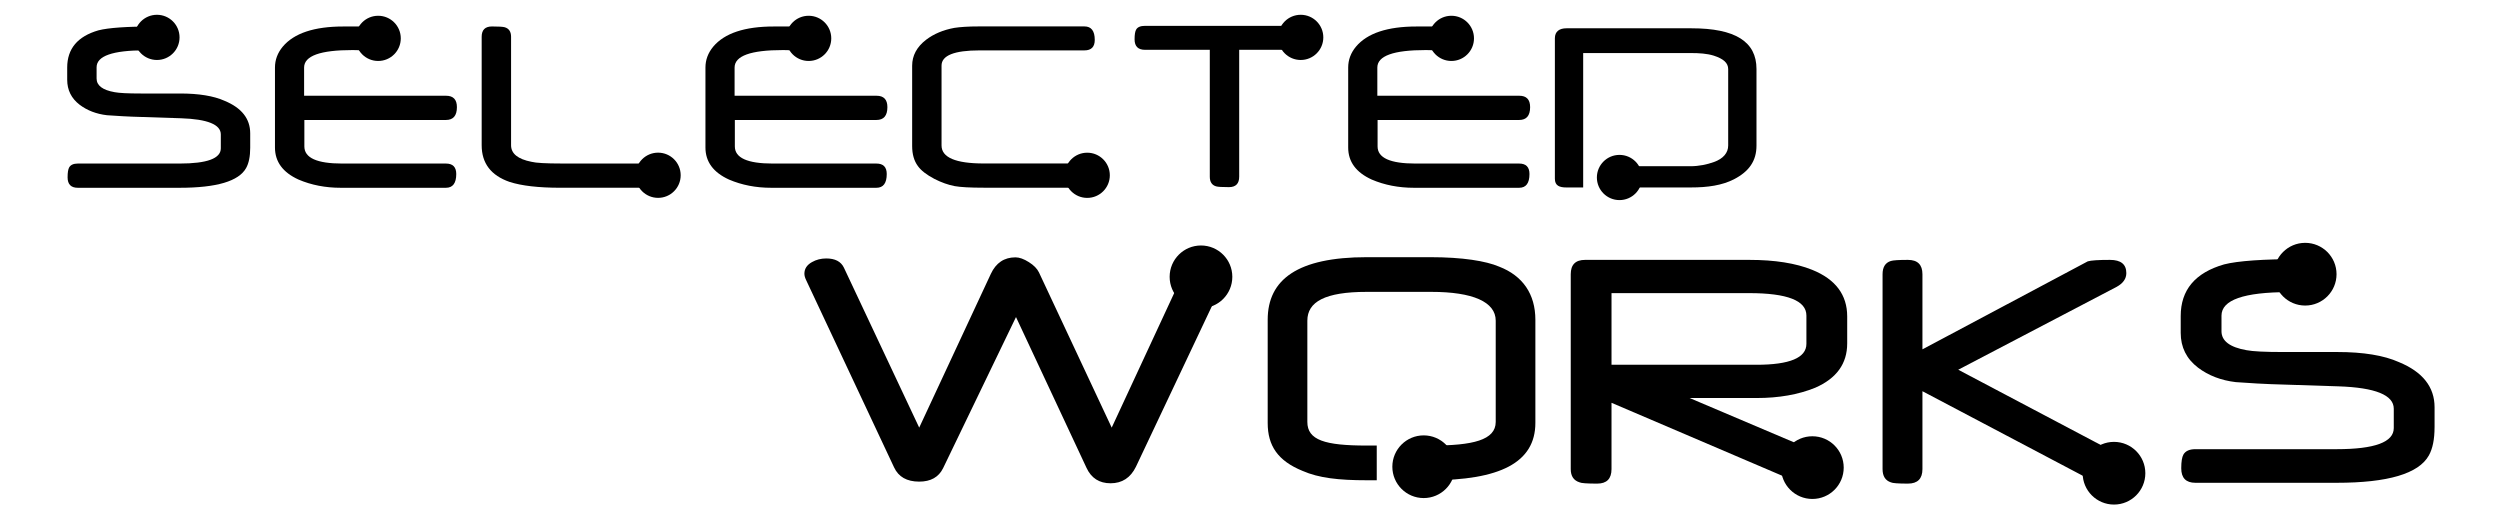
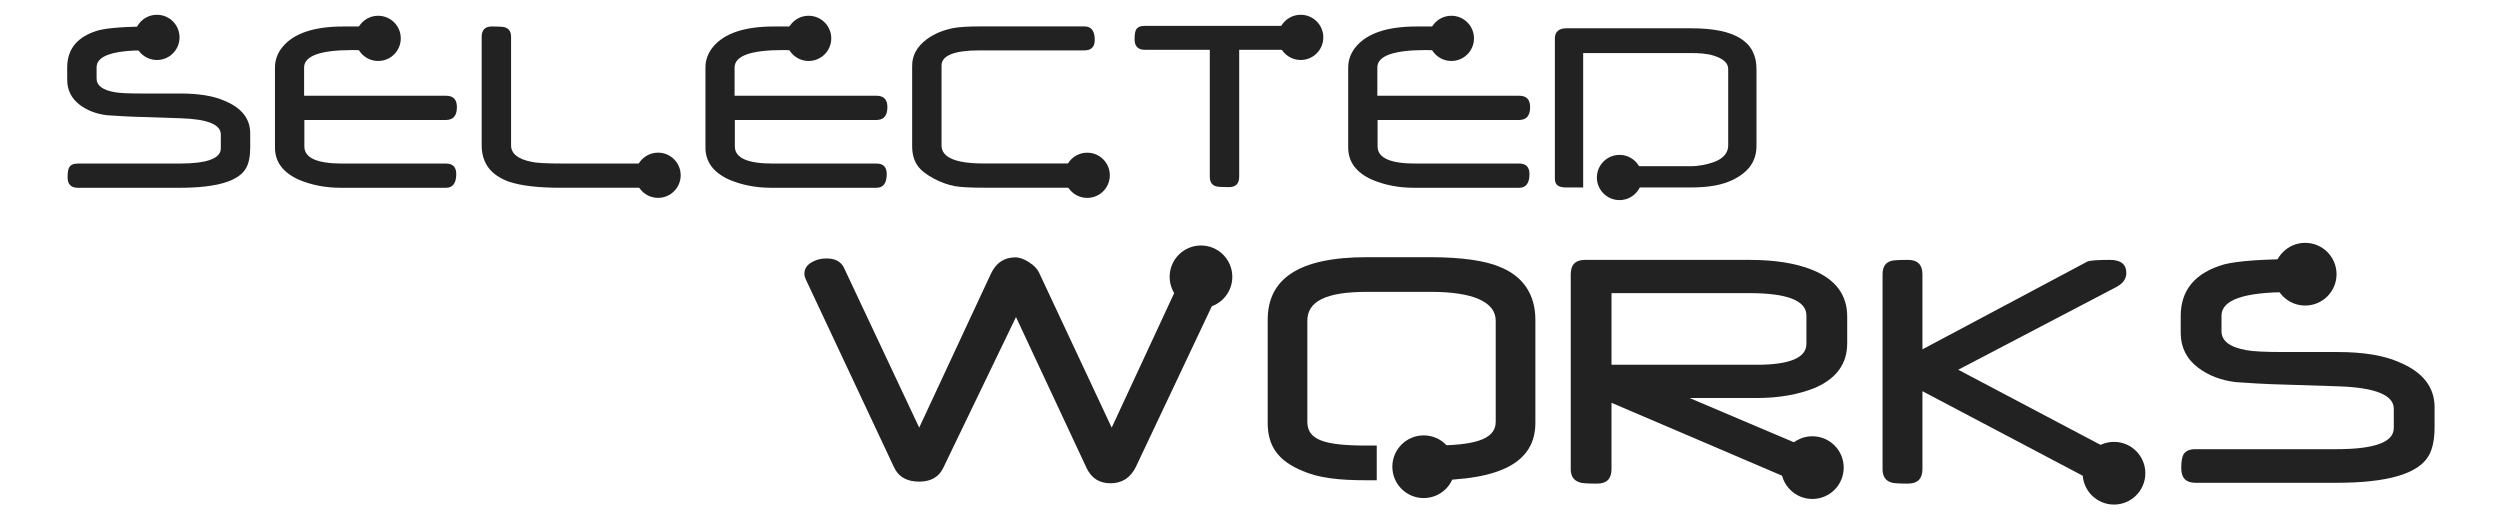
<svg xmlns="http://www.w3.org/2000/svg" version="1.1" id="Layer_1" x="0px" y="0px" width="706.833px" height="148px" viewBox="0 0 706.833 148" enable-background="new 0 0 706.833 148" xml:space="preserve">
  <g id="Layer_1_1_">
    <g>
      <g>
-         <path d="M187.927,50.125c0,1.973-0.975,2.958-2.922,2.958h-26.656c-6.092,0-10.846-0.549-14.266-1.647     c-5.268-1.821-7.898-5.277-7.898-10.371V10.4c0-1.947,0.973-2.92,2.92-2.92c1.872,0,3.07,0.075,3.595,0.224     c1.197,0.35,1.797,1.248,1.797,2.696v30.665c0,2.371,1.921,3.931,5.767,4.68c1.223,0.324,4.066,0.486,8.535,0.486h26.208     C186.953,46.23,187.927,47.527,187.927,50.125z" />
+         <path fill="#222222" d="M187.927,50.125c0,1.973-0.975,2.958-2.922,2.958h-26.656c-6.092,0-10.846-0.549-14.266-1.647     c-5.268-1.821-7.898-5.277-7.898-10.371V10.4c0-1.947,0.973-2.92,2.92-2.92c1.872,0,3.07,0.075,3.595,0.224     c1.197,0.35,1.797,1.248,1.797,2.696v30.665c0,2.371,1.921,3.931,5.767,4.68c1.223,0.324,4.066,0.486,8.535,0.486h26.208     C186.953,46.23,187.927,47.527,187.927,50.125z" />
      </g>
-       <circle cx="186.062" cy="49.551" r="6.39" />
+       <circle fill="#222222" cx="186.062" cy="49.551" r="6.39" />
    </g>
    <g>
      <g>
-         <path d="M70.742,41.785c0,2.445-0.389,4.355-1.161,5.729c-2.071,3.719-8.336,5.579-18.794,5.579H21.995     c-1.924,0-2.884-0.985-2.884-2.958c0-1.348,0.15-2.283,0.449-2.808c0.424-0.724,1.236-1.086,2.435-1.086h28.792     c7.763,0,11.644-1.435,11.644-4.306v-3.932c0-2.795-3.757-4.318-11.27-4.568l-13.815-0.449c-0.649-0.024-1.567-0.067-2.752-0.131     c-1.186-0.062-2.639-0.155-4.361-0.279c-2.996-0.35-5.565-1.335-7.713-2.958C20.173,27.819,19,25.461,19,22.541v-3.444     c0-5.317,2.944-8.824,8.836-10.521c2.819-0.724,7.986-1.085,15.501-1.085c1.946,0,2.92,1.272,2.92,3.819     c0,1.473-0.587,2.396-1.76,2.771c-0.176,0.1-1.361,0.15-3.558,0.15c-9.086,0-13.629,1.597-13.629,4.792v3.182     c0,1.972,1.697,3.258,5.092,3.856c0.649,0.125,1.593,0.219,2.827,0.281c1.235,0.063,2.752,0.094,4.549,0.094h11.119     c5.316,0,9.512,0.687,12.581,2.06c4.842,1.997,7.264,5.066,7.264,9.21V41.785z" />
+         <path fill="#222222" d="M70.742,41.785c0,2.445-0.389,4.355-1.161,5.729c-2.071,3.719-8.336,5.579-18.794,5.579H21.995     c-1.924,0-2.884-0.985-2.884-2.958c0-1.348,0.15-2.283,0.449-2.808c0.424-0.724,1.236-1.086,2.435-1.086h28.792     c7.763,0,11.644-1.435,11.644-4.306v-3.932c0-2.795-3.757-4.318-11.27-4.568l-13.815-0.449c-0.649-0.024-1.567-0.067-2.752-0.131     c-1.186-0.062-2.639-0.155-4.361-0.279c-2.996-0.35-5.565-1.335-7.713-2.958C20.173,27.819,19,25.461,19,22.541v-3.444     c0-5.317,2.944-8.824,8.836-10.521c2.819-0.724,7.986-1.085,15.501-1.085c1.946,0,2.92,1.272,2.92,3.819     c0,1.473-0.587,2.396-1.76,2.771c-0.176,0.1-1.361,0.15-3.558,0.15c-9.086,0-13.629,1.597-13.629,4.792v3.182     c0,1.972,1.697,3.258,5.092,3.856c0.649,0.125,1.593,0.219,2.827,0.281c1.235,0.063,2.752,0.094,4.549,0.094h11.119     c5.316,0,9.512,0.687,12.581,2.06c4.842,1.997,7.264,5.066,7.264,9.21V41.785z" />
      </g>
-       <circle cx="44.374" cy="10.57" r="6.39" />
+       <circle fill="#222222" cx="44.374" cy="10.57" r="6.39" />
    </g>
    <g>
      <g>
-         <path d="M129.184,30.291c0,2.421-1.037,3.632-3.106,3.632H86.054v7.488c0,3.22,3.558,4.83,10.67,4.83h29.354     c1.946,0,2.92,0.987,2.92,2.958c0,2.597-0.974,3.894-2.92,3.894H96.349c-4.343,0-8.323-0.772-11.942-2.321     c-4.443-2.023-6.664-5.043-6.664-9.063V19.096c0-2.172,0.734-4.143,2.209-5.916c3.192-3.793,8.896-5.69,17.109-5.69h8.124     c1.921,0,2.884,1.272,2.884,3.819c0,1.972-0.963,2.958-2.884,2.958h-1.197h-0.749h-0.412c-0.274,0-0.425-0.012-0.448-0.037     c-0.626-0.025-1.161-0.044-1.61-0.056c-0.449-0.013-0.822-0.019-1.124-0.019c-9.109,0-13.664,1.646-13.664,4.942v7.974h40.136     C128.16,27.07,129.184,28.145,129.184,30.291z" />
+         <path fill="#222222" d="M129.184,30.291c0,2.421-1.037,3.632-3.106,3.632H86.054v7.488c0,3.22,3.558,4.83,10.67,4.83h29.354     c1.946,0,2.92,0.987,2.92,2.958c0,2.597-0.974,3.894-2.92,3.894H96.349c-4.343,0-8.323-0.772-11.942-2.321     c-4.443-2.023-6.664-5.043-6.664-9.063V19.096c0-2.172,0.734-4.143,2.209-5.916c3.192-3.793,8.896-5.69,17.109-5.69h8.124     c1.921,0,2.884,1.272,2.884,3.819c0,1.972-0.963,2.958-2.884,2.958h-1.197h-0.749h-0.412c-0.274,0-0.425-0.012-0.448-0.037     c-0.626-0.025-1.161-0.044-1.61-0.056c-0.449-0.013-0.822-0.019-1.124-0.019c-9.109,0-13.664,1.646-13.664,4.942v7.974h40.136     C128.16,27.07,129.184,28.145,129.184,30.291z" />
      </g>
-       <circle cx="106.924" cy="10.848" r="6.39" />
+       <circle fill="#222222" cx="106.924" cy="10.848" r="6.39" />
    </g>
    <g>
      <g>
-         <path d="M250.895,30.291c0,2.421-1.035,3.632-3.107,3.632h-40.022v7.488c0,3.22,3.557,4.83,10.67,4.83h29.353     c1.947,0,2.921,0.987,2.921,2.958c0,2.597-0.974,3.894-2.921,3.894h-29.727c-4.343,0-8.325-0.772-11.943-2.321     c-4.443-2.021-6.665-5.041-6.665-9.062V19.096c0-2.172,0.736-4.143,2.209-5.916c3.195-3.793,8.898-5.69,17.11-5.69h8.124     c1.922,0,2.884,1.272,2.884,3.819c0,1.972-0.962,2.958-2.884,2.958h-1.197h-0.749h-0.411c-0.275,0-0.426-0.012-0.449-0.037     c-0.624-0.025-1.16-0.044-1.61-0.056c-0.448-0.013-0.823-0.019-1.122-0.019c-9.111,0-13.666,1.646-13.666,4.942v7.974h40.136     C249.87,27.07,250.895,28.145,250.895,30.291z" />
+         <path fill="#222222" d="M250.895,30.291c0,2.421-1.035,3.632-3.107,3.632h-40.022v7.488c0,3.22,3.557,4.83,10.67,4.83h29.353     c1.947,0,2.921,0.987,2.921,2.958c0,2.597-0.974,3.894-2.921,3.894h-29.727c-4.343,0-8.325-0.772-11.943-2.321     c-4.443-2.021-6.665-5.041-6.665-9.062V19.096c0-2.172,0.736-4.143,2.209-5.916c3.195-3.793,8.898-5.69,17.11-5.69h8.124     c1.922,0,2.884,1.272,2.884,3.819c0,1.972-0.962,2.958-2.884,2.958H225.7h-0.749h-0.411c-0.275,0-0.426-0.012-0.449-0.037     c-0.624-0.025-1.16-0.044-1.61-0.056c-0.448-0.013-0.823-0.019-1.122-0.019c-9.111,0-13.666,1.646-13.666,4.942v7.974h40.136     C249.87,27.07,250.895,28.145,250.895,30.291z" />
      </g>
-       <circle cx="228.635" cy="10.848" r="6.39" />
+       <circle fill="#222222" cx="228.635" cy="10.848" r="6.39" />
    </g>
    <g>
      <g>
-         <path d="M309.524,11.288c0,1.972-0.975,2.958-2.92,2.958h-29.616c-7.188,0-10.782,1.436-10.782,4.305v22.577     c0,3.396,3.981,5.092,11.943,5.092h28.268c2.021,0,3.032,1.136,3.032,3.407c0,2.297-1.011,3.443-3.032,3.443h-28.268     c-3.818,0-6.564-0.148-8.236-0.448c-1.822-0.349-3.72-1.022-5.691-2.021c-2.246-1.174-3.818-2.396-4.718-3.67     c-1.071-1.447-1.608-3.332-1.608-5.654V18.588c0-2.869,1.311-5.316,3.931-7.338c2.197-1.672,4.867-2.795,8.013-3.37     c0.798-0.125,1.771-0.225,2.92-0.299c1.148-0.075,2.509-0.113,4.081-0.113h29.767C308.55,7.468,309.524,8.741,309.524,11.288z" />
+         <path fill="#222222" d="M309.524,11.288c0,1.972-0.976,2.958-2.921,2.958h-29.616c-7.188,0-10.782,1.436-10.782,4.305v22.577     c0,3.396,3.981,5.092,11.943,5.092h28.268c2.021,0,3.032,1.136,3.032,3.407c0,2.297-1.012,3.443-3.032,3.443h-28.268     c-3.818,0-6.564-0.148-8.236-0.448c-1.822-0.349-3.72-1.022-5.691-2.021c-2.246-1.174-3.818-2.396-4.718-3.67     c-1.071-1.447-1.608-3.332-1.608-5.654V18.588c0-2.869,1.311-5.316,3.931-7.338c2.197-1.672,4.867-2.795,8.013-3.37     c0.798-0.125,1.771-0.225,2.92-0.299c1.148-0.075,2.509-0.113,4.081-0.113h29.768C308.55,7.468,309.524,8.741,309.524,11.288z" />
      </g>
-       <circle cx="307.394" cy="49.562" r="6.39" />
+       <circle fill="#222222" cx="307.394" cy="49.562" r="6.39" />
    </g>
    <g>
      <g>
-         <path d="M371.741,11.127c0,1.973-0.973,2.958-2.922,2.958h-18.457v35.867c0,1.973-0.965,2.958-2.896,2.958     c-1.956,0-3.171-0.075-3.646-0.225c-1.179-0.35-1.77-1.261-1.77-2.733V14.085h-18.309c-1.971,0-2.957-0.985-2.957-2.958     c0-1.348,0.149-2.271,0.449-2.771c0.397-0.698,1.234-1.048,2.508-1.048h45.078C370.77,7.309,371.741,8.581,371.741,11.127z" />
+         <path fill="#222222" d="M371.741,11.127c0,1.973-0.973,2.958-2.922,2.958h-18.457v35.867c0,1.973-0.965,2.958-2.896,2.958     c-1.956,0-3.171-0.075-3.646-0.225c-1.18-0.35-1.771-1.261-1.771-2.733V14.085h-18.309c-1.972,0-2.957-0.985-2.957-2.958     c0-1.348,0.148-2.271,0.449-2.771c0.396-0.698,1.233-1.048,2.508-1.048h45.078C370.77,7.309,371.741,8.581,371.741,11.127z" />
      </g>
-       <circle cx="367.756" cy="10.57" r="6.39" />
+       <circle fill="#222222" cx="367.756" cy="10.57" r="6.39" />
    </g>
    <g>
      <g>
-         <path d="M432.616,30.291c0,2.421-1.035,3.632-3.106,3.632h-40.021v7.488c0,3.22,3.557,4.83,10.67,4.83h29.354     c1.946,0,2.92,0.987,2.92,2.958c0,2.597-0.974,3.894-2.92,3.894h-29.729c-4.344,0-8.324-0.772-11.942-2.321     c-4.443-2.021-6.664-5.041-6.664-9.062V19.096c0-2.172,0.733-4.143,2.209-5.916c3.194-3.793,8.897-5.69,17.108-5.69h8.125     c1.922,0,2.883,1.272,2.883,3.819c0,1.972-0.961,2.958-2.883,2.958h-1.196h-0.75h-0.41c-0.275,0-0.426-0.012-0.449-0.037     c-0.625-0.025-1.158-0.044-1.609-0.056c-0.448-0.013-0.823-0.019-1.123-0.019c-9.11,0-13.666,1.646-13.666,4.942v7.974h40.138     C431.593,27.07,432.616,28.145,432.616,30.291z" />
+         <path fill="#222222" d="M432.616,30.291c0,2.421-1.035,3.632-3.105,3.632h-40.021v7.488c0,3.22,3.557,4.83,10.67,4.83h29.354     c1.947,0,2.92,0.987,2.92,2.958c0,2.597-0.973,3.894-2.92,3.894h-29.729c-4.344,0-8.324-0.772-11.941-2.321     c-4.443-2.021-6.664-5.041-6.664-9.062V19.096c0-2.172,0.732-4.143,2.209-5.916c3.193-3.793,8.896-5.69,17.107-5.69h8.125     c1.922,0,2.883,1.272,2.883,3.819c0,1.972-0.961,2.958-2.883,2.958h-1.195h-0.75h-0.41c-0.275,0-0.426-0.012-0.449-0.037     c-0.625-0.025-1.158-0.044-1.609-0.056c-0.447-0.013-0.822-0.019-1.123-0.019c-9.109,0-13.666,1.646-13.666,4.942v7.974h40.139     C431.592,27.07,432.616,28.145,432.616,30.291z" />
      </g>
-       <circle cx="410.355" cy="10.848" r="6.39" />
+       <circle fill="#222222" cx="410.356" cy="10.848" r="6.39" />
    </g>
    <g>
-       <path d="M478.25,8h-35.381c-1.945,0-3.253,0.868-3.253,2.815v39.724c0,1.973,1.308,2.461,3.253,2.461h4.747v-6.354V15h30.41    c2.396,0,4.59,0.136,6.513,0.734c2.694,0.875,4.077,2.033,4.077,3.804v21.603c0,2.049-1.368,3.725-4.041,4.67    c-1.87,0.674-4.129,1.188-6.698,1.188h-19.261v6h19.447c4.814,0,8.814-0.601,12.16-2.297c4.316-2.222,6.393-5.229,6.393-9.524    V19.501C496.616,11.765,490.606,8,478.25,8z" />
-       <circle cx="457.881" cy="50.183" r="6.39" />
+       <path fill="#222222" d="M478.25,8H442.87c-1.945,0-3.254,0.868-3.254,2.815v39.724c0,1.973,1.309,2.461,3.254,2.461h4.746v-6.354    V15h30.41c2.396,0,4.59,0.136,6.514,0.734c2.693,0.875,4.076,2.033,4.076,3.804v21.603c0,2.049-1.367,3.725-4.041,4.67    c-1.869,0.674-4.129,1.188-6.697,1.188h-19.262v6h19.447c4.814,0,8.814-0.601,12.16-2.297c4.316-2.222,6.393-5.229,6.393-9.524    V19.501C496.616,11.765,490.606,8,478.25,8z" />
+       <circle fill="#222222" cx="457.881" cy="50.183" r="6.39" />
    </g>
    <g>
-       <circle cx="402.524" cy="131.958" r="8.862" />
-       <path d="M423.846,75.38c-3.742-1.592-10.344-2.667-19.447-2.667h-17.966c-19.494,0-28.014,6.27-28.014,17.696v29.187    c0,6.439,2.885,10.709,9.876,13.549c4.57,2.006,10.208,2.64,18.138,2.64h2.819v-9.812h-2.857c-11.782,0-16.764-1.529-16.764-6.688    V90.668c0-5.331,4.979-8.145,16.764-8.145h18.301c11.681,0,18.193,2.812,18.193,8.145v28.616c0,5.157-6.498,6.688-18.143,6.688    h-4.281v9.811h3.934c19.562,0,29.703-4.918,29.703-16.239V90.409C434.1,83.174,430.561,77.977,423.846,75.38z" />
+       <circle fill="#222222" cx="402.524" cy="131.958" r="8.862" />
+       <path fill="#222222" d="M423.846,75.38c-3.742-1.592-10.344-2.667-19.447-2.667h-17.967c-19.492,0-28.014,6.27-28.014,17.696    v29.187c0,6.439,2.885,10.709,9.877,13.549c4.57,2.006,10.207,2.641,18.137,2.641h2.82v-9.812h-2.857    c-11.781,0-16.764-1.529-16.764-6.688V90.668c0-5.331,4.979-8.145,16.764-8.145h18.301c11.682,0,18.193,2.812,18.193,8.145v28.616    c0,5.157-6.498,6.688-18.143,6.688h-4.281v9.811h3.934c19.562,0,29.703-4.918,29.703-16.239V90.409    C434.1,83.174,430.561,77.977,423.846,75.38z" />
    </g>
    <g>
      <g>
-         <path d="M688.328,120.822c0,3.393-0.539,6.041-1.609,7.945c-2.875,5.156-11.562,7.735-26.07,7.735h-39.936     c-2.67,0-4.002-1.367-4.002-4.104c0-1.867,0.211-3.168,0.623-3.896c0.59-1.004,1.715-1.505,3.379-1.505h39.936     c10.769,0,16.15-1.99,16.15-5.973v-5.453c0-3.881-5.213-5.99-15.631-6.34l-19.166-0.619c-0.9-0.034-2.172-0.096-3.816-0.182     c-1.645-0.089-3.662-0.219-6.049-0.391c-4.154-0.484-7.723-1.854-10.697-4.104c-3.256-2.492-4.881-5.767-4.881-9.815V89.35     c0-7.375,4.084-12.238,12.256-14.595c3.91-1.003,11.078-1.506,21.502-1.506c2.695,0,4.052,1.767,4.052,5.297     c0,2.044-0.814,3.325-2.445,3.845c-0.24,0.137-1.885,0.207-4.932,0.207c-12.601,0-18.902,2.217-18.902,6.646v4.413     c0,2.735,2.354,4.519,7.061,5.35c0.904,0.175,2.209,0.304,3.924,0.39c1.716,0.086,3.814,0.129,6.31,0.129h15.426     c7.377,0,13.188,0.953,17.451,2.855c6.717,2.77,10.072,7.029,10.072,12.776v5.665H688.328L688.328,120.822z" />
+         <path fill="#222222" d="M688.329,120.822c0,3.393-0.539,6.041-1.609,7.945c-2.875,5.155-11.562,7.734-26.07,7.734h-39.936     c-2.67,0-4.002-1.367-4.002-4.104c0-1.867,0.211-3.168,0.623-3.896c0.59-1.004,1.715-1.505,3.379-1.505h39.936     c10.77,0,16.15-1.99,16.15-5.974v-5.453c0-3.881-5.213-5.989-15.631-6.34l-19.166-0.619c-0.9-0.033-2.172-0.096-3.816-0.182     c-1.645-0.089-3.662-0.219-6.049-0.391c-4.154-0.484-7.723-1.854-10.697-4.104c-3.256-2.492-4.881-5.768-4.881-9.815V89.35     c0-7.375,4.084-12.238,12.256-14.595c3.91-1.003,11.078-1.506,21.502-1.506c2.695,0,4.053,1.767,4.053,5.297     c0,2.044-0.814,3.325-2.445,3.845c-0.24,0.137-1.885,0.207-4.932,0.207c-12.602,0-18.902,2.217-18.902,6.646v4.413     c0,2.735,2.354,4.519,7.061,5.35c0.904,0.175,2.209,0.304,3.924,0.39c1.717,0.086,3.814,0.129,6.311,0.129h15.426     c7.377,0,13.188,0.953,17.451,2.855c6.717,2.77,10.072,7.029,10.072,12.776v5.665H688.329L688.329,120.822z" />
      </g>
-       <circle cx="651.752" cy="77.524" r="8.865" />
+       <circle fill="#222222" cx="651.752" cy="77.524" r="8.865" />
    </g>
    <g>
      <g>
-         <path d="M602.744,132.939c0,2.528-1.559,3.791-4.676,3.791c-3.43,0-5.418-0.172-5.974-0.518l-48.557-25.604v22.021     c0,2.735-1.367,4.103-4.104,4.103c-2.771,0-4.379-0.121-4.832-0.362c-1.558-0.519-2.338-1.765-2.338-3.738V77.527     c0-2.008,0.78-3.254,2.338-3.736c0.625-0.208,2.235-0.313,4.832-0.313c2.733,0,4.104,1.35,4.104,4.051v21.24l46.742-24.875     c0.898-0.277,2.992-0.417,6.281-0.417c3.078,0,4.623,1.248,4.623,3.739c0,1.593-0.918,2.892-2.754,3.896l-44.769,23.423     l46.324,24.461C601.824,129.998,602.744,131.314,602.744,132.939z" />
+         <path fill="#222222" d="M602.745,132.939c0,2.527-1.561,3.791-4.676,3.791c-3.432,0-5.418-0.172-5.975-0.519l-48.557-25.604     v22.021c0,2.734-1.367,4.104-4.105,4.104c-2.77,0-4.379-0.121-4.832-0.362c-1.557-0.519-2.338-1.765-2.338-3.738V77.527     c0-2.008,0.781-3.254,2.338-3.736c0.625-0.208,2.236-0.313,4.832-0.313c2.734,0,4.105,1.35,4.105,4.051v21.24l46.742-24.875     c0.896-0.277,2.992-0.417,6.279-0.417c3.078,0,4.623,1.248,4.623,3.739c0,1.593-0.918,2.892-2.754,3.896l-44.768,23.424     l46.324,24.461C601.825,129.998,602.745,131.314,602.745,132.939z" />
      </g>
-       <circle cx="597.696" cy="133.796" r="8.863" />
+       <circle fill="#222222" cx="597.696" cy="133.796" r="8.863" />
    </g>
    <g>
      <g>
-         <path d="M522.263,97.107c0,5.713-3.012,9.886-9.036,12.517c-4.777,1.938-10.281,2.908-16.515,2.908h-19.01l38.533,16.358     c2.043,0.9,3.065,2.231,3.065,4c0,2.596-2.27,3.895-6.807,3.895c-1.801,0-3.219-0.139-4.256-0.416l-52.609-22.486v18.748     c0,2.735-1.35,4.102-4.051,4.102c-2.873,0-4.537-0.121-4.984-0.361c-1.664-0.52-2.492-1.766-2.492-3.738V77.527     c0-2.7,1.351-4.05,4.05-4.05h46.434c7.197,0,13.119,0.936,17.762,2.805c6.609,2.666,9.918,7.063,9.918,13.19v7.635H522.263z      M510.732,97.212v-8c0-4.223-5.4-6.336-16.203-6.336h-38.9v20.255h40.978C506.021,103.132,510.732,101.158,510.732,97.212z" />
+         <path fill="#222222" d="M522.262,97.107c0,5.713-3.012,9.886-9.035,12.517c-4.777,1.938-10.281,2.908-16.516,2.908h-19.01     l38.533,16.358c2.043,0.899,3.064,2.23,3.064,4c0,2.596-2.27,3.895-6.807,3.895c-1.801,0-3.219-0.139-4.256-0.416l-52.609-22.486     v18.748c0,2.735-1.35,4.102-4.051,4.102c-2.873,0-4.537-0.121-4.984-0.36c-1.664-0.521-2.492-1.767-2.492-3.738V77.527     c0-2.7,1.352-4.05,4.051-4.05h46.434c7.197,0,13.119,0.936,17.762,2.805c6.609,2.666,9.918,7.063,9.918,13.19v7.635H522.262z      M510.733,97.212v-8c0-4.223-5.4-6.336-16.203-6.336h-38.9v20.255h40.979C506.022,103.132,510.733,101.158,510.733,97.212z" />
      </g>
-       <circle cx="512.415" cy="132.21" r="8.863" />
+       <circle fill="#222222" cx="512.415" cy="132.21" r="8.863" />
    </g>
    <g>
      <g>
-         <path d="M346.614,77.176c0,0.658-0.153,1.314-0.469,1.973l-24.979,52.817c-1.521,3.114-3.914,4.673-7.166,4.673     c-3.188,0-5.456-1.453-6.806-4.361l-19.939-42.637l-20.615,42.74c-1.248,2.528-3.498,3.79-6.75,3.79     c-3.501,0-5.869-1.351-7.114-4.049l-24.878-52.974c-0.312-0.657-0.468-1.246-0.468-1.767c0-1.386,0.712-2.477,2.13-3.271     c1.213-0.692,2.562-1.038,4.051-1.038c2.494,0,4.155,0.865,4.987,2.597l21.292,45.234l20.254-43.471     c1.453-3.114,3.773-4.671,6.958-4.671c1.107,0,2.371,0.449,3.791,1.351c1.386,0.866,2.338,1.836,2.857,2.909l20.565,43.885     l20.982-45.184c0.794-1.729,2.595-2.599,5.399-2.599c1.421,0,2.702,0.312,3.844,0.936     C345.921,74.818,346.614,75.859,346.614,77.176z" />
+         <path fill="#222222" d="M346.614,77.176c0,0.658-0.153,1.314-0.47,1.973l-24.979,52.817c-1.521,3.114-3.914,4.673-7.166,4.673     c-3.188,0-5.456-1.453-6.806-4.361l-19.939-42.637l-20.615,42.74c-1.248,2.528-3.498,3.79-6.75,3.79     c-3.501,0-5.869-1.351-7.114-4.049l-24.878-52.974c-0.312-0.657-0.468-1.246-0.468-1.768c0-1.386,0.712-2.477,2.13-3.271     c1.213-0.692,2.562-1.038,4.051-1.038c2.494,0,4.155,0.865,4.987,2.597l21.292,45.233l20.254-43.471     c1.453-3.114,3.773-4.67,6.958-4.67c1.107,0,2.371,0.449,3.791,1.351c1.386,0.867,2.338,1.836,2.857,2.91l20.565,43.885     l20.981-45.184c0.794-1.729,2.595-2.6,5.399-2.6c1.421,0,2.702,0.312,3.844,0.936C345.921,74.818,346.614,75.859,346.614,77.176z     " />
      </g>
-       <path d="M339.559,69.405c4.895,0,8.86,3.969,8.86,8.863c0,4.895-3.967,8.862-8.86,8.862c-4.897,0-8.863-3.969-8.863-8.862    S334.661,69.405,339.559,69.405z" />
+       <path fill="#222222" d="M339.559,69.405c4.896,0,8.86,3.969,8.86,8.863c0,4.896-3.967,8.862-8.86,8.862    c-4.896,0-8.862-3.969-8.862-8.862C330.696,73.375,334.661,69.405,339.559,69.405z" />
    </g>
  </g>
  <g id="Description">
</g>
</svg>
